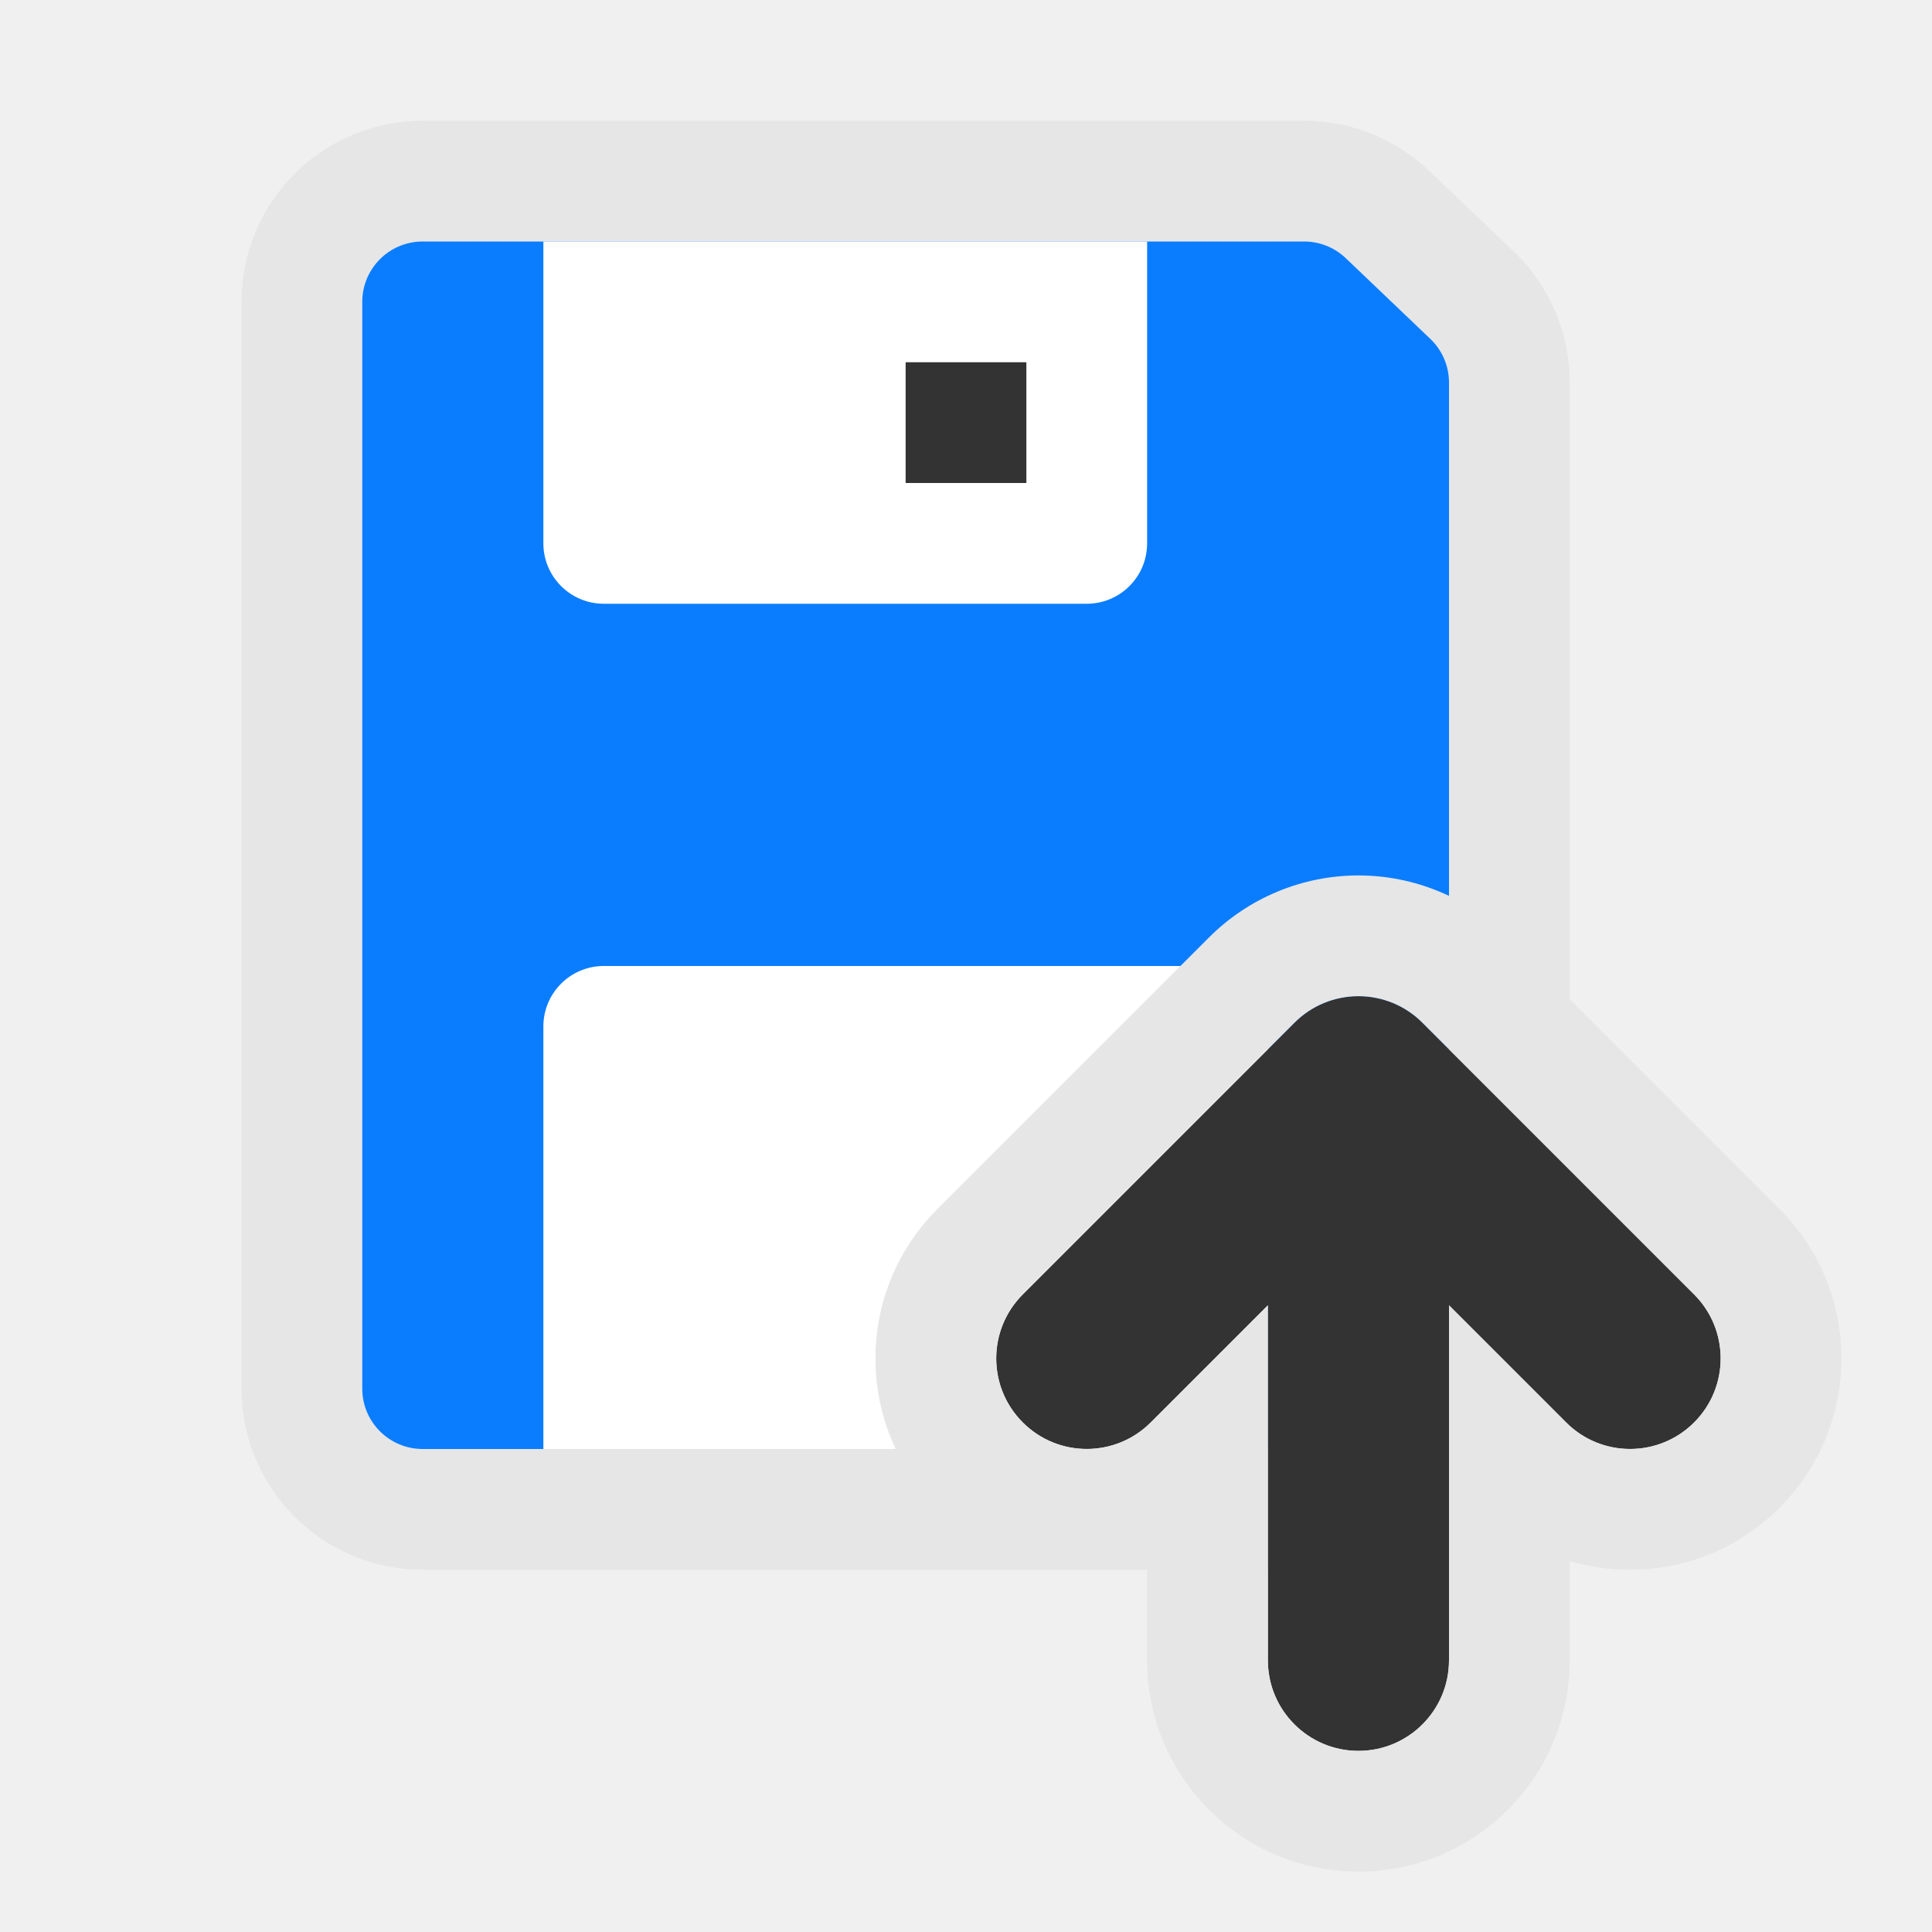
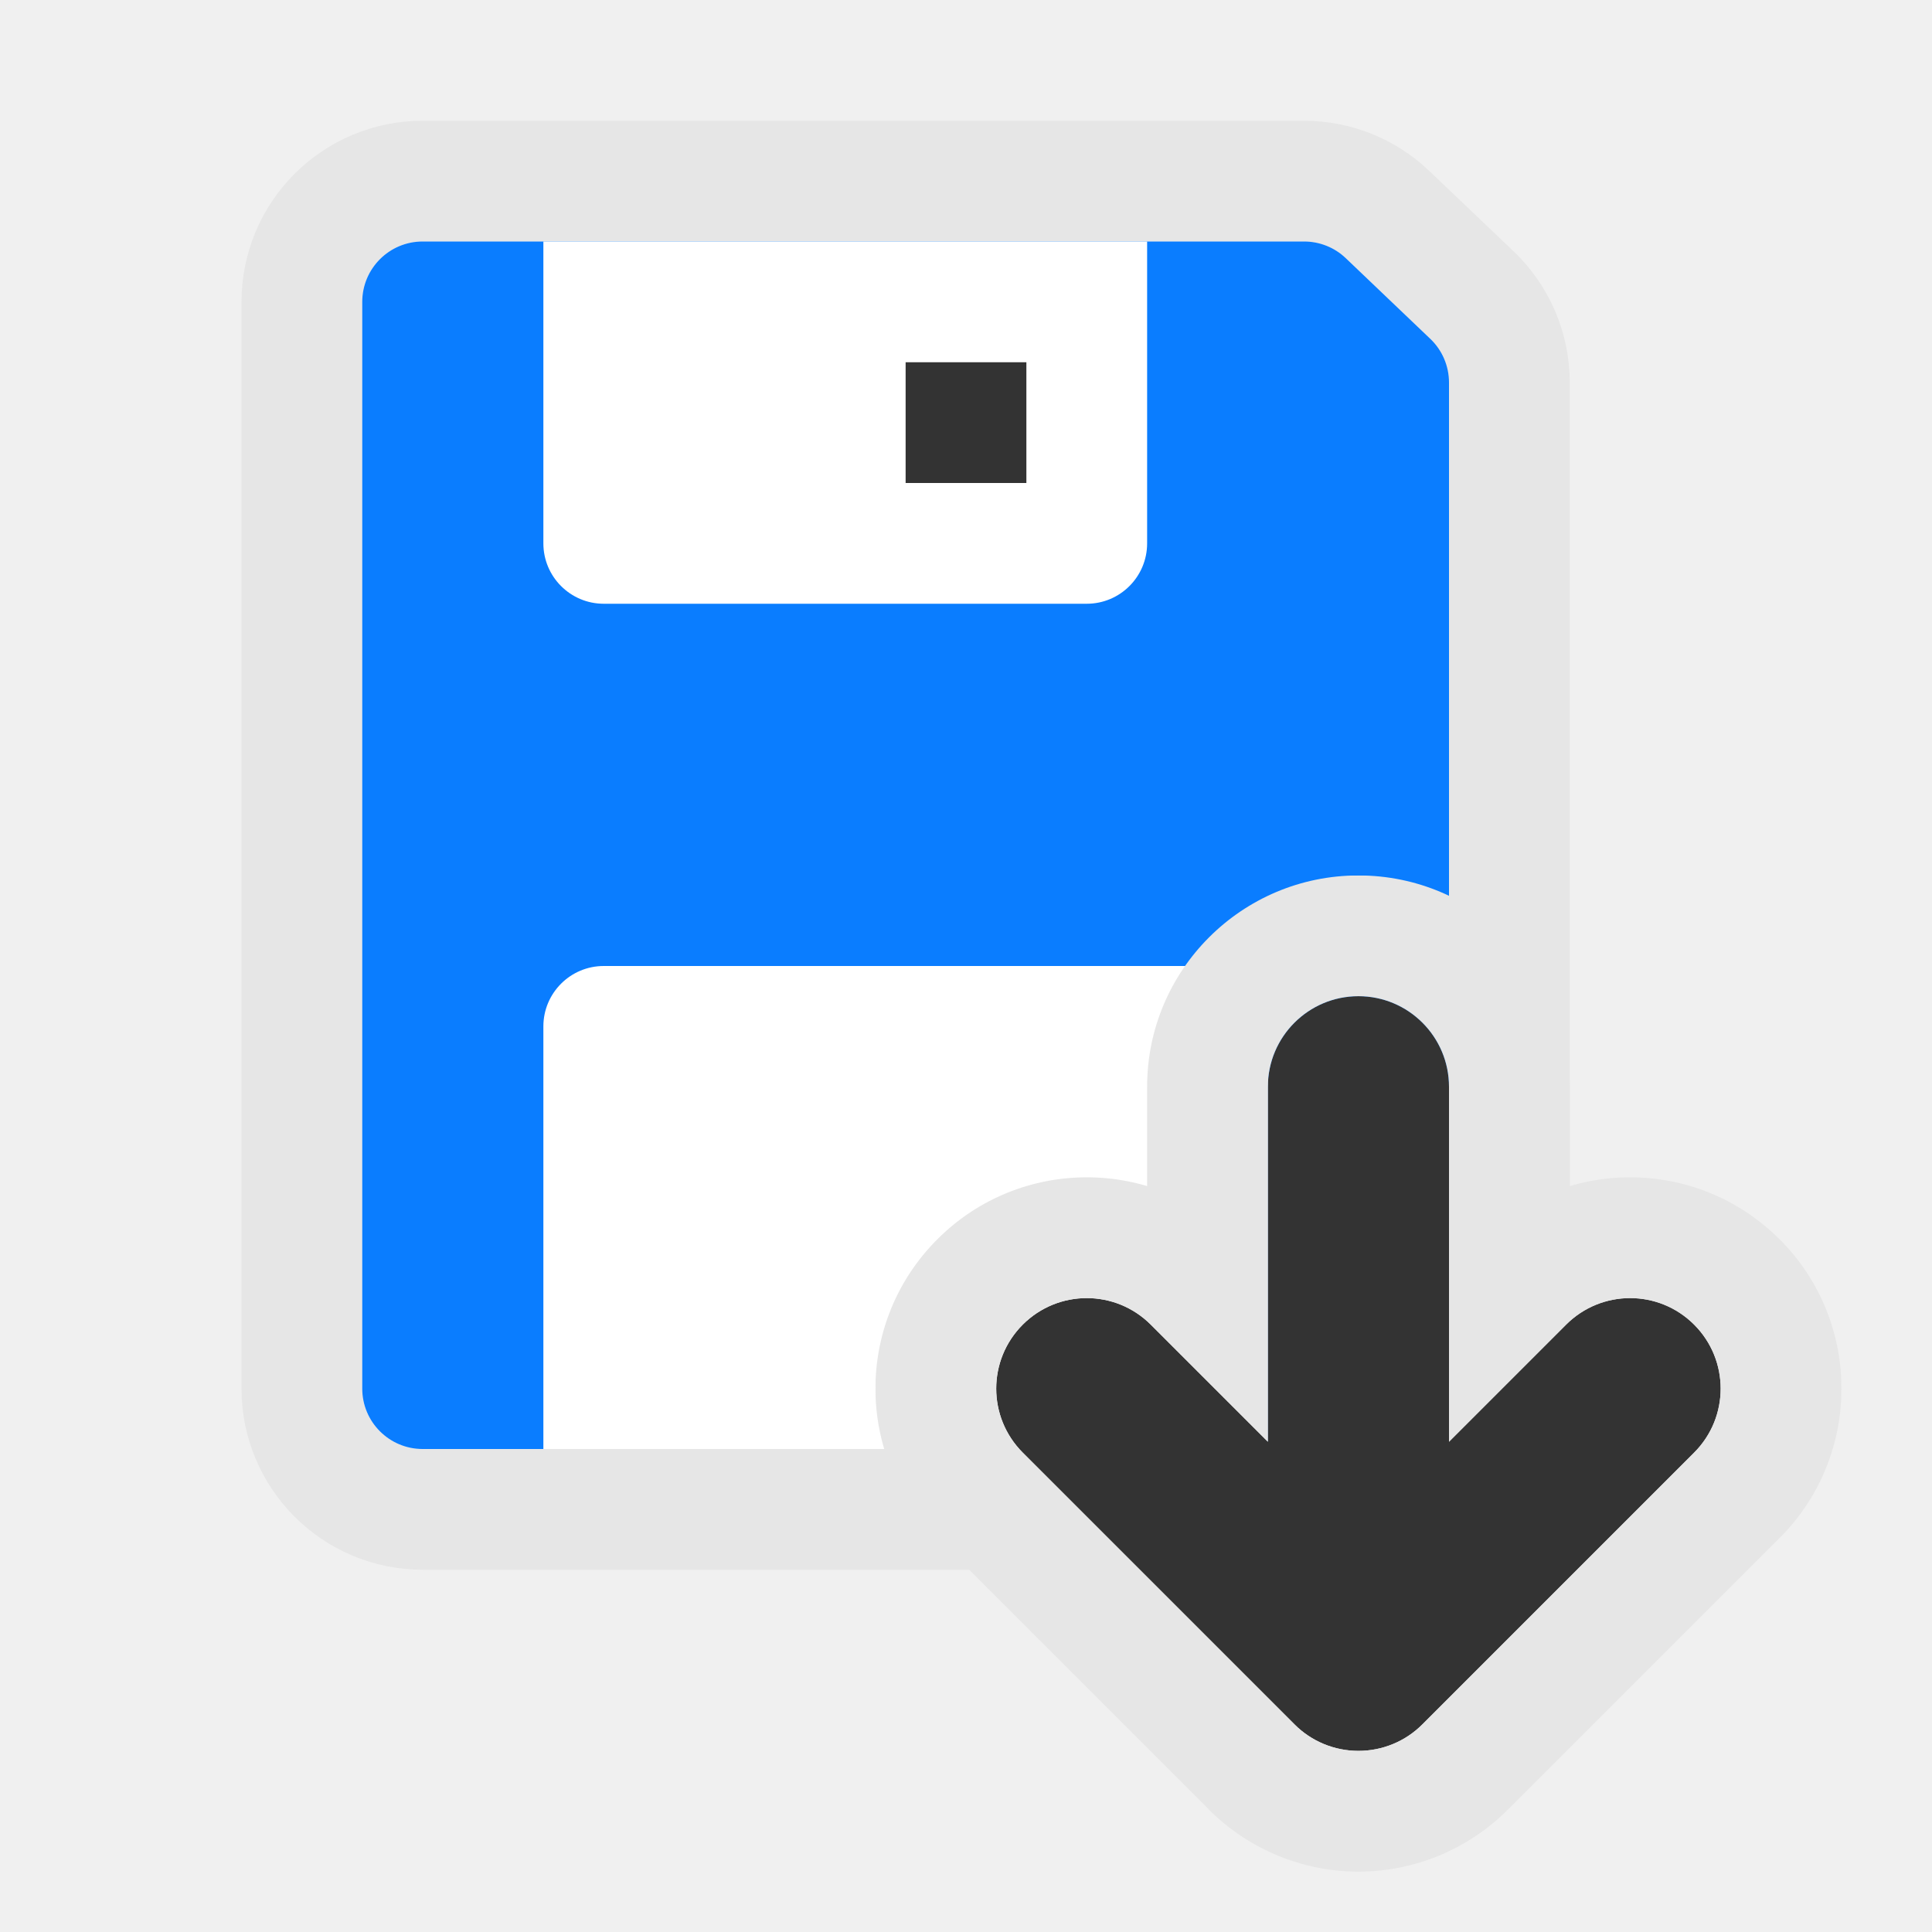
<svg xmlns="http://www.w3.org/2000/svg" width="16" height="16" viewBox="0 0 16 16" fill="none">
  <path d="M10.8 1.5C11.057 1.5 11.304 1.599 11.49 1.776L12.19 2.443C12.388 2.632 12.5 2.894 12.5 3.168V11.5C12.5 12.052 12.052 12.5 11.5 12.5H3.5C2.948 12.5 2.5 12.052 2.5 11.5V2.5C2.5 1.948 2.948 1.5 3.5 1.5H10.8Z" stroke="#E6E6E6" />
  <path d="M3 2.5C3 2.224 3.224 2 3.5 2H10.8C10.928 2 11.052 2.049 11.145 2.138L11.845 2.806C11.944 2.9 12 3.031 12 3.168V11.5C12 11.776 11.776 12 11.5 12H3.5C3.224 12 3 11.776 3 11.5V2.5Z" fill="#0A7DFF" />
+   <path d="M10 8H5C4.724 8 4.5 8.224 4.5 8.5V12H10.5V8.5C10.5 8.224 10.276 8 10 8Z" fill="white" />
  <path d="M5 5L9 5C9.276 5 9.5 4.776 9.5 4.5L9.5 2L4.5 2L4.5 4.5C4.5 4.776 4.724 5 5 5Z" fill="white" />
-   <path d="M10 8H5C4.724 8 4.5 8.224 4.5 8.5V12H10.5V8.5C10.5 8.224 10.276 8 10 8Z" fill="white" />
  <rect x="7.5" y="3" width="1" height="1" fill="#333333" />
-   <mask id="path-6-outside-1_1000_8483" maskUnits="userSpaceOnUse" x="7.25" y="6.5" width="8" height="9" fill="black">
-     <rect fill="white" x="7.25" y="6.5" width="8" height="9" />
-     <path d="M11.25 14.5C10.836 14.5 10.5 14.164 10.5 13.75L10.5 10.81L9.53 11.78C9.237 12.073 8.763 12.073 8.47 11.78C8.177 11.487 8.177 11.013 8.47 10.72L10.72 8.47C10.86 8.329 11.051 8.25 11.25 8.25C11.449 8.25 11.64 8.329 11.78 8.47L14.03 10.72C14.323 11.013 14.323 11.487 14.03 11.78C13.737 12.073 13.262 12.073 12.97 11.78L12 10.81L12 13.75C12 14.164 11.664 14.5 11.25 14.5Z" />
+   <mask id="path-6-outside-1_1000_8485" maskUnits="userSpaceOnUse" x="7.25" y="7.25" width="8" height="9" fill="black">
+     <rect fill="white" x="7.25" y="7.25" width="8" height="9" />
+     <path d="M11.25 8.25C11.664 8.25 12 8.586 12 9V11.94L12.97 10.97C13.263 10.677 13.737 10.677 14.03 10.97C14.323 11.263 14.323 11.737 14.03 12.03L11.78 14.28C11.64 14.421 11.449 14.5 11.25 14.5C11.051 14.5 10.86 14.421 10.72 14.28L8.47 12.03C8.177 11.737 8.177 11.263 8.47 10.97C8.763 10.677 9.237 10.677 9.53 10.97L10.5 11.94V9C10.5 8.586 10.836 8.25 11.25 8.25Z" />
  </mask>
-   <path d="M11.25 14.5C10.836 14.5 10.5 14.164 10.5 13.75L10.5 10.81L9.53 11.78C9.237 12.073 8.763 12.073 8.47 11.78C8.177 11.487 8.177 11.013 8.47 10.72L10.72 8.47C10.86 8.329 11.051 8.25 11.25 8.25C11.449 8.25 11.64 8.329 11.78 8.47L14.03 10.72C14.323 11.013 14.323 11.487 14.03 11.78C13.737 12.073 13.262 12.073 12.97 11.78L12 10.81L12 13.75C12 14.164 11.664 14.5 11.25 14.5Z" fill="#333333" />
-   <path d="M11.25 14.5L11.25 15.5L11.25 15.5L11.25 14.5ZM10.5 13.75L9.5 13.75L10.5 13.75ZM10.5 10.81L11.5 10.81L11.5 8.396L9.793 10.103L10.5 10.81ZM9.53 11.78L10.237 12.487L10.237 12.487L9.53 11.78ZM8.47 11.78L7.762 12.487L7.763 12.487L8.47 11.78ZM8.47 10.72L7.763 10.013L7.763 10.013L8.47 10.72ZM10.72 8.47L10.013 7.763L10.013 7.763L10.72 8.47ZM11.25 8.25L11.25 7.25L11.25 7.25L11.25 8.25ZM11.78 8.47L12.487 7.763L12.487 7.763L11.78 8.47ZM14.03 10.72L14.737 10.013L14.737 10.013L14.03 10.72ZM14.03 11.78L14.737 12.487L14.737 12.487L14.03 11.78ZM12.97 11.78L13.677 11.073L13.677 11.073L12.97 11.78ZM12 10.81L12.707 10.103L11 8.396L11 10.81L12 10.81ZM12 13.75L11 13.75L12 13.75ZM11.25 14.5L11.25 13.5C11.388 13.5 11.5 13.612 11.5 13.75L10.5 13.75L9.5 13.75C9.5 14.717 10.284 15.5 11.25 15.5L11.25 14.5ZM10.5 13.75L11.5 13.75L11.5 10.81L10.5 10.81L9.5 10.81L9.5 13.75L10.5 13.75ZM10.5 10.81L9.793 10.103L8.823 11.073L9.53 11.78L10.237 12.487L11.207 11.518L10.5 10.81ZM9.53 11.78L8.823 11.073C8.921 10.976 9.079 10.976 9.177 11.073L8.47 11.78L7.763 12.487C8.446 13.171 9.554 13.171 10.237 12.487L9.53 11.78ZM8.47 11.78L9.177 11.073C9.274 11.171 9.275 11.329 9.177 11.427L8.47 10.72L7.763 10.013C7.079 10.696 7.079 11.804 7.762 12.487L8.47 11.78ZM8.47 10.72L9.177 11.427L11.427 9.177L10.72 8.47L10.013 7.763L7.763 10.013L8.47 10.72ZM10.72 8.47L11.427 9.177C11.38 9.224 11.316 9.25 11.25 9.25L11.25 8.25L11.25 7.25C10.786 7.25 10.341 7.435 10.013 7.763L10.72 8.47ZM11.25 8.25L11.25 9.25C11.183 9.25 11.12 9.223 11.073 9.177L11.78 8.47L12.487 7.763C12.159 7.435 11.714 7.25 11.25 7.25L11.25 8.25ZM11.78 8.47L11.073 9.177L13.323 11.427L14.03 10.72L14.737 10.013L12.487 7.763L11.78 8.47ZM14.03 10.72L13.323 11.427C13.226 11.329 13.226 11.171 13.323 11.073L14.03 11.78L14.737 12.487C15.421 11.804 15.421 10.696 14.737 10.013L14.03 10.72ZM14.03 11.78L13.323 11.073C13.421 10.976 13.579 10.976 13.677 11.073L12.97 11.78L12.262 12.487C12.946 13.171 14.054 13.171 14.737 12.487L14.03 11.78ZM12.97 11.78L13.677 11.073L12.707 10.103L12 10.81L11.293 11.518L12.263 12.487L12.97 11.78ZM12 10.81L11 10.81L11 13.75L12 13.75L13 13.75L13 10.81L12 10.81ZM12 13.75L11 13.75C11 13.612 11.112 13.5 11.25 13.5L11.25 14.5L11.25 15.5C12.216 15.5 13 14.716 13 13.75L12 13.75Z" fill="#E6E6E6" mask="url(#path-6-outside-1_1000_8483)" />
+   <path d="M11.25 8.25C11.664 8.25 12 8.586 12 9V11.94L12.97 10.97C13.263 10.677 13.737 10.677 14.03 10.97C14.323 11.263 14.323 11.737 14.03 12.03L11.78 14.28C11.64 14.421 11.449 14.5 11.25 14.5C11.051 14.5 10.86 14.421 10.72 14.28L8.47 12.03C8.177 11.737 8.177 11.263 8.47 10.97C8.763 10.677 9.237 10.677 9.53 10.97L10.5 11.94V9C10.5 8.586 10.836 8.25 11.25 8.25Z" fill="#333333" />
+   <path d="M11.25 8.25L11.25 7.25H11.25V8.25ZM12 11.94H11V14.354L12.707 12.647L12 11.94ZM12.97 10.97L12.263 10.263L12.263 10.263L12.97 10.97ZM14.03 10.97L14.738 10.263L14.737 10.263L14.03 10.97ZM14.03 12.03L14.737 12.737L14.738 12.737L14.03 12.03ZM11.78 14.28L12.487 14.987L12.487 14.987L11.78 14.28ZM11.25 14.5L11.25 15.5H11.25L11.25 14.5ZM10.72 14.28L10.013 14.987L10.013 14.988L10.72 14.28ZM8.47 12.03L7.763 12.737L7.763 12.737L8.47 12.03ZM8.47 10.97L7.763 10.263L7.763 10.263L8.47 10.97ZM9.53 10.97L8.823 11.677L8.823 11.677L9.53 10.97ZM10.5 11.94L9.793 12.647L11.5 14.354V11.94H10.5ZM11.25 8.25L11.25 9.25C11.112 9.25 11 9.138 11 9H12H13C13 8.033 12.216 7.25 11.25 7.25L11.25 8.25ZM12 9H11V11.94H12H13V9H12ZM12 11.94L12.707 12.647L13.677 11.677L12.97 10.97L12.263 10.263L11.293 11.232L12 11.94ZM12.97 10.97L13.677 11.677C13.579 11.774 13.421 11.774 13.323 11.677L14.03 10.97L14.737 10.263C14.054 9.579 12.946 9.579 12.263 10.263L12.97 10.97ZM14.03 10.97L13.323 11.677C13.226 11.579 13.226 11.421 13.323 11.323L14.03 12.03L14.738 12.737C15.421 12.054 15.421 10.946 14.738 10.263L14.03 10.97ZM14.03 12.03L13.323 11.323L11.073 13.573L11.78 14.28L12.487 14.987L14.737 12.737L14.03 12.03ZM11.78 14.28L11.073 13.573C11.12 13.526 11.184 13.5 11.25 13.5L11.25 14.5L11.25 15.5C11.714 15.5 12.159 15.315 12.487 14.987L11.78 14.28ZM11.25 14.5L11.25 13.5C11.317 13.5 11.38 13.527 11.427 13.573L10.72 14.28L10.013 14.988C10.341 15.315 10.786 15.5 11.25 15.5L11.25 14.5ZM10.72 14.28L11.427 13.573L9.177 11.323L8.47 12.03L7.763 12.737L10.013 14.987L10.72 14.28ZM8.47 12.03L9.177 11.323C9.275 11.421 9.275 11.579 9.177 11.677L8.47 10.97L7.763 10.263C7.079 10.946 7.079 12.054 7.763 12.737L8.47 12.03ZM8.47 10.97L9.177 11.677C9.079 11.774 8.921 11.774 8.823 11.677L9.53 10.97L10.238 10.263C9.554 9.579 8.446 9.579 7.763 10.263L8.47 10.97ZM9.53 10.97L8.823 11.677L9.793 12.647L10.5 11.94L11.207 11.232L10.237 10.263L9.53 10.97ZM10.5 11.94H11.5V9H10.5H9.5V11.94H10.5ZM10.5 9H11.5C11.5 9.138 11.388 9.25 11.25 9.25V8.25V7.25C10.284 7.25 9.5 8.034 9.5 9H10.5Z" fill="#E6E6E6" mask="url(#path-6-outside-1_1000_8485)" />
</svg>
